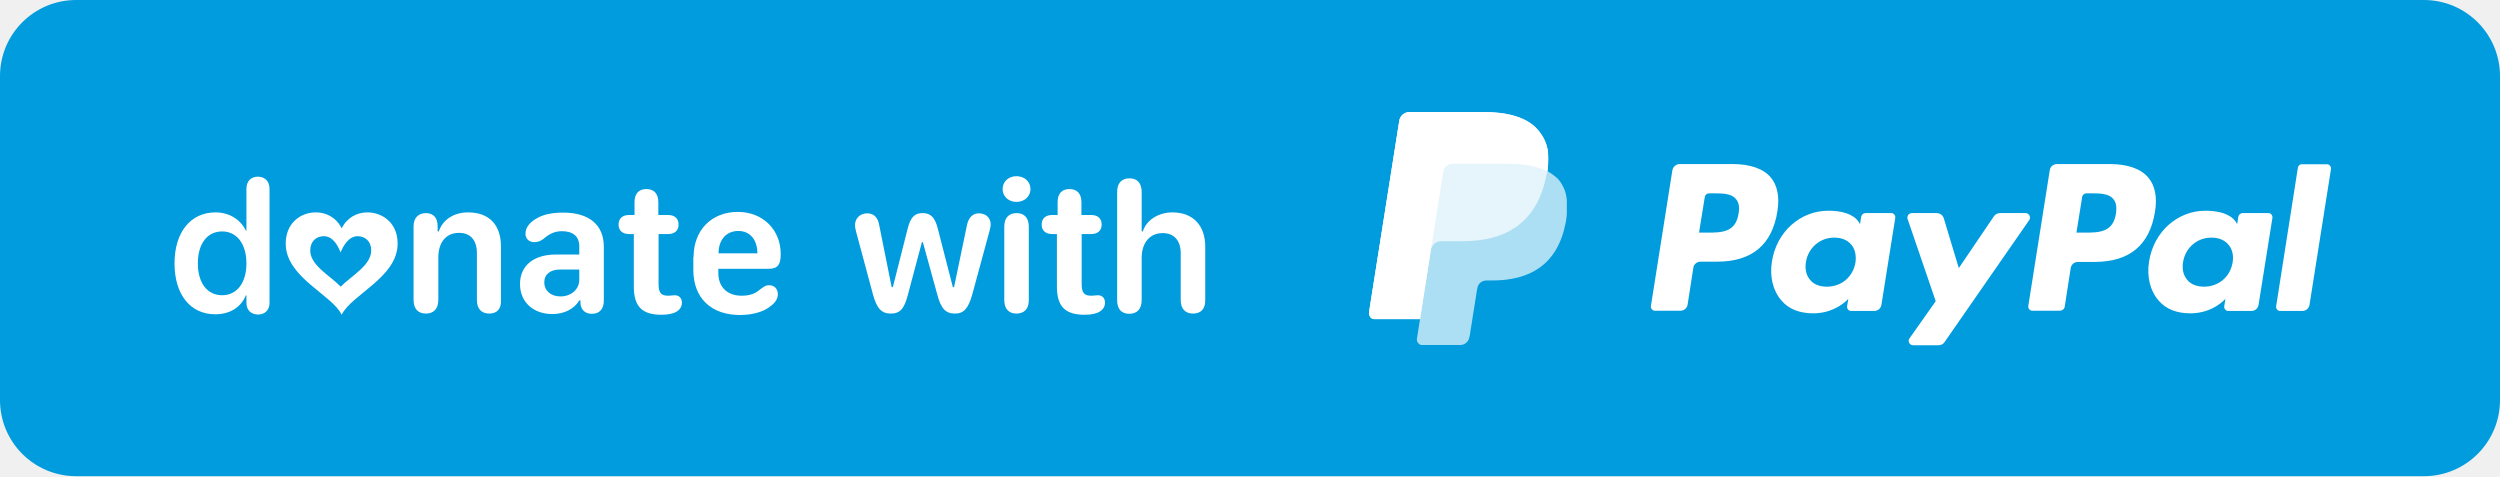
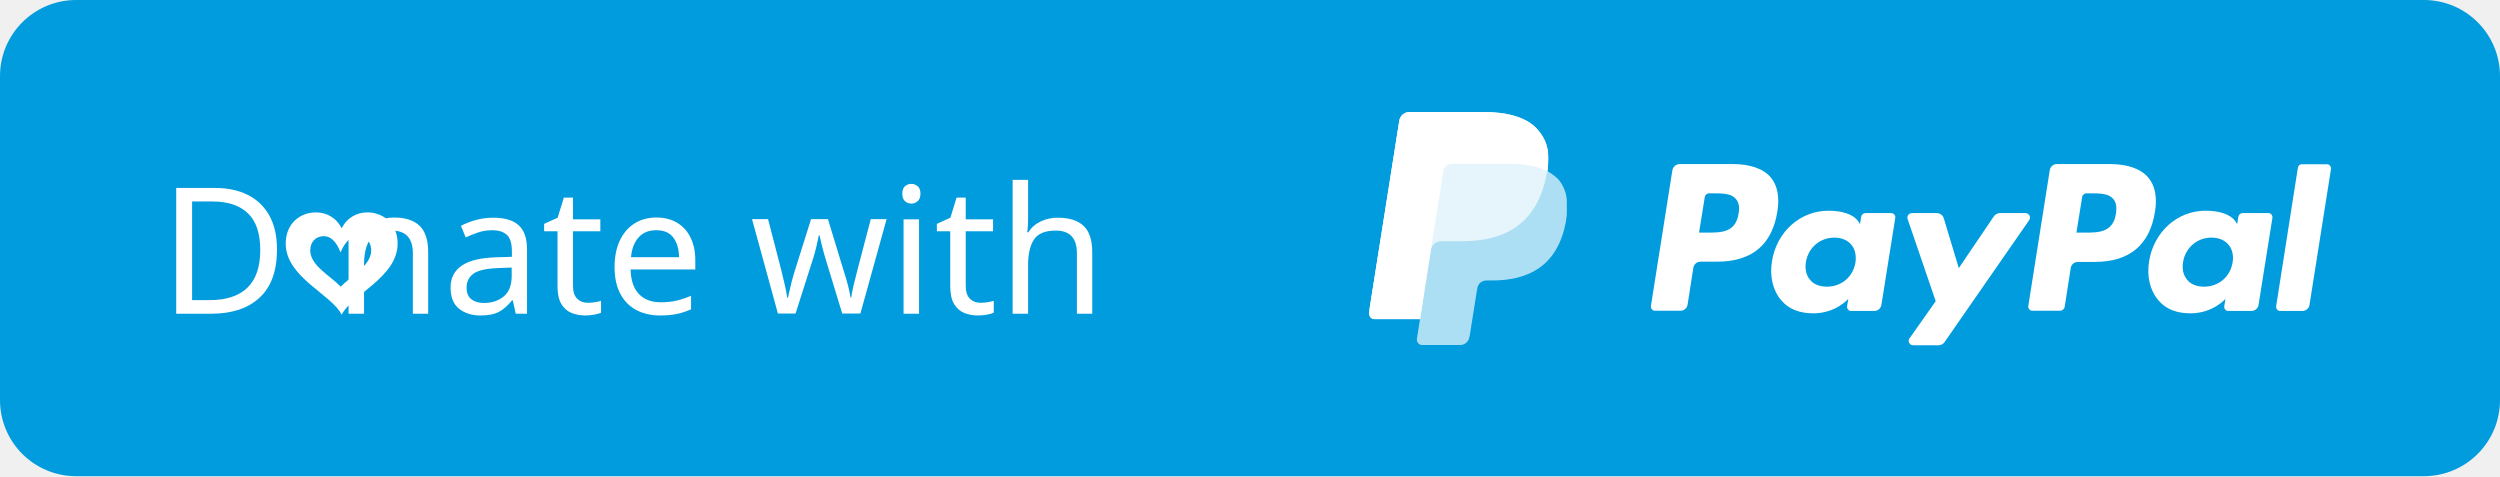
- <svg xmlns="http://www.w3.org/2000/svg" version="1.1" x="0px" y="0px" viewBox="0 0 1050 200" style="enable-background:new 0 0 1050 200;" xml:space="preserve">
+ <svg xmlns="http://www.w3.org/2000/svg" xmlns:ns1="https://boxy-svg.com" version="1.1" x="0px" y="0px" viewBox="0 0 1050 200" style="enable-background:new 0 0 1050 200;">
+   <defs>
+     <ns1:grid x="0" y="0" width="39.579" height="22.315" />
+   </defs>
  <style type="text/css">
	.st0{fill:#009CDE;}
	.st1{fill:#FFFFFF;}
	.st2{filter:url(#Adobe_OpacityMaskFilter);}
	.st3{opacity:0.678;mask:url(#e_1_);fill:#FFFFFF;enable-background:new    ;}
	.st4{filter:url(#Adobe_OpacityMaskFilter_1_);}
	.st5{opacity:0.696;mask:url(#g_1_);fill:#FFFFFF;enable-background:new    ;}
	.st6{filter:url(#Adobe_OpacityMaskFilter_2_);}
	.st7{mask:url(#i_1_);fill:#FFFFFF;}
</style>
  <g id="button">
-     <path id="blue" class="st0" d="M1018,200H32c-17.7,0-32-14.3-32-32L0,32C0,14.3,14.3,0,32,0l986,0c17.7,0,32,14.3,32,32v136   C1050,185.7,1035.7,200,1018,200z" />
+     <path id="blue" class="st0" d="M1018,200H32c-17.7,0-32-14.3-32-32L0,32C0,14.3,14.3,0,32,0l986,0c17.7,0,32,14.3,32,32v136 C1050,185.7,1035.7,200,1018,200z" />
  </g>
-   <g id="donate">
-     <g>
-       <path class="st1" d="M73.3,110.6c0-13.1,6.8-21.4,17.2-21.4c5.9,0,10.6,3.1,12.8,7.7h0.2V79.3c0-3.3,2-5.1,4.8-5.1    s4.9,1.8,4.9,5.1v47.9c0,3.1-2,4.9-4.8,4.9s-4.9-1.7-4.9-4.9V124h-0.2c-2,4.8-6.4,8-12.9,8C80,132,73.3,123.8,73.3,110.6z     M103.5,110.6c0-8.1-4-13.4-10.2-13.4c-6.3,0-10.2,5.2-10.2,13.4c0,8.2,3.9,13.4,10.2,13.4C99.5,124,103.5,118.8,103.5,110.6z" />
-       <path class="st1" d="M205.5,131.7c-3.3,0-5.2-2-5.2-5.7v-19.7c0-5.4-2.7-8.5-7.5-8.5c-5.4,0-8.7,3.9-8.7,10.4v17.8    c0,3.6-1.9,5.7-5.2,5.7s-5.2-2-5.2-5.7V95c0-3.4,2-5.5,5.1-5.5c3.1,0,4.9,1.8,5,5.2v2.5h0.5c1.6-4.9,6.3-8,12.3-8    c8.8,0,13.8,5.2,13.8,14.3v22.5C210.6,129.7,208.8,131.7,205.5,131.7z" />
-       <path class="st1" d="M232,131.9c-8.1,0-13.6-5.1-13.6-12.6c0-7.7,5.7-12.4,15.1-12.4h9.8v-3.4c0-4.2-2.6-6.4-7.3-6.4    c-3.1,0-5.4,1.2-7.7,3.2c-1.2,0.9-2.3,1.4-3.9,1.4c-2.3,0-3.7-1.5-3.7-3.6c0-2.4,1.7-4.9,5.3-6.7c2.6-1.4,6.1-2.1,10.6-2.1    c10.9,0,17,5.2,17,14.3v22.7c0,3.5-1.8,5.5-5,5.5c-2.7,0-4.5-1.5-4.8-4.2v-1.4h-0.5C241.1,129.8,237,131.9,232,131.9z     M235.4,124.5c4.5,0,7.9-3,7.9-7v-4.3h-8c-4.2,0-6.7,2-6.7,5.4C228.6,122.1,231.4,124.5,235.4,124.5z" />
-       <path class="st1" d="M266.3,98.3h-2.1c-2.8,0-4.4-1.5-4.4-4s1.6-4,4.4-4h2.3v-5.4c0-3.6,1.8-5.5,5-5.5c3.2,0,5,2,5,5.5v5.4h4.1    c2.8,0,4.4,1.5,4.4,4s-1.6,4-4.4,4h-4v20.9c0,3.8,1,5,4.1,5c1.1,0,1.8-0.2,2.7-0.2c1.8,0,3,1.2,3,3.1c0,1.5-0.7,2.8-2.1,3.7    c-1.4,0.9-3.6,1.4-6.4,1.4c-8.2,0-11.7-3.4-11.7-11.9V98.3z" />
-       <path class="st1" d="M291.3,108c0-11.3,7.5-19,18.6-19c10.5,0,18,7.5,18,17.7c0,4.6-1.3,6.2-5.2,6.2h-21v1.8    c0,5.8,3.7,9.5,9.8,9.5c3.2,0,5.5-0.8,7.3-2.3c2-1.5,2.7-2.1,4.3-2.1c2.1,0,3.6,1.5,3.6,3.8c0,1.8-1.1,3.6-3.1,5    c-2.7,2.3-7.5,3.7-12.8,3.7c-12.1,0-19.6-7.1-19.6-18.9V108z M318.1,106.4L318.1,106.4c0-5.7-3.1-9.4-8-9.4    c-5.1,0-8.3,3.8-8.3,9.3v0.1H318.1z" />
-       <path class="st1" d="M359.5,97.1c-0.3-1.2-0.4-1.9-0.4-2.5c0-2.9,2.1-5,5.2-5c2.7,0,4.5,1.8,5,5.1l5.2,25.9h0.5l6.2-24.5    c1.2-4.8,2.9-6.6,6.3-6.6c3.4,0,5.2,1.8,6.4,6.6l6.3,24.5h0.5l5.4-25.9c0.6-3.2,2.4-5.1,5-5.1c3.1,0,5,2,5,4.7    c0,0.6-0.2,1.5-0.5,2.7l-7.2,26.5c-1.7,6.2-3.7,8.2-7.3,8.2c-3.9,0-5.9-2-7.5-8.2l-6-21.8h-0.4l-5.8,21.8    c-1.6,6.3-3.4,8.2-7.3,8.2c-3.8,0-5.9-2.1-7.5-8.2L359.5,97.1z" />
-       <path class="st1" d="M426.9,74c3.4,0,5.9,2.3,5.9,5.4s-2.5,5.4-5.9,5.4c-3.3,0-5.8-2.3-5.8-5.4S423.6,74,426.9,74z M426.9,131.7    c-3.2,0-5.1-2-5.1-5.7V95.2c0-3.8,2-5.7,5.2-5.7c3.2,0,5.1,2,5.1,5.7v30.9C432.1,129.8,430.1,131.7,426.9,131.7z" />
-       <path class="st1" d="M444,98.3h-2.1c-2.8,0-4.4-1.5-4.4-4s1.6-4,4.4-4h2.3v-5.4c0-3.6,1.8-5.5,5-5.5c3.2,0,5,2,5,5.5v5.4h4.1    c2.8,0,4.4,1.5,4.4,4s-1.6,4-4.4,4h-4v20.9c0,3.8,1,5,4.1,5c1.1,0,1.8-0.2,2.7-0.2c1.8,0,3,1.2,3,3.1c0,1.5-0.7,2.8-2.1,3.7    c-1.4,0.9-3.6,1.4-6.4,1.4c-8.2,0-11.7-3.4-11.7-11.9V98.3z" />
-       <path class="st1" d="M501.1,131.7c-3.3,0-5.2-2-5.2-5.7v-19.6c0-5.4-2.8-8.5-7.6-8.5c-5.3,0-8.8,4-8.8,10.4v17.8    c0,3.6-1.9,5.7-5.2,5.7s-5.1-2-5.1-5.7V80.6c0-3.6,1.8-5.7,5.2-5.7c3.3,0,5.1,2.1,5.1,5.7v16.6h0.5c1.4-4.7,6.5-8,12.4-8    c8.6,0,13.8,5.4,13.8,14.4v22.4C506.3,129.7,504.4,131.7,501.1,131.7z" />
-     </g>
-     <path id="heart_2_" class="st1" d="M154.3,89.2c-4.3,0-8.5,2.1-10.8,6.7c-2.3-4.6-6.5-6.7-10.8-6.7c-6.7,0-12.7,4.7-12.7,13.1   c0,14.2,19.4,21.4,23.5,29.9c4.1-8.5,23.5-15.7,23.5-29.9C167,93.3,160.3,89.2,154.3,89.2z M150.2,99.2c3,0,5.7,2,5.7,6   c0,6.3-8.3,10.6-12.8,15.2c-4.4-4.6-12.8-8.9-12.8-15.2c0-3.9,2.6-6,5.7-6c4.1,0,6.2,4.6,7,6.8C144,103.8,146.2,99.2,150.2,99.2z" />
-   </g>
+   <path id="heart_2_" class="st1" d="M 154.3 89.2 C 150 89.2 145.8 91.3 143.5 95.9 C 141.2 91.3 137 89.2 132.7 89.2 C 126 89.2 120 93.9 120 102.3 C 120 116.5 139.4 123.7 143.5 132.2 C 147.6 123.7 167 116.5 167 102.3 C 167 93.3 160.3 89.2 154.3 89.2 Z M 150.2 99.2 C 153.2 99.2 155.9 101.2 155.9 105.2 C 155.9 111.5 147.6 115.8 143.1 120.4 C 138.7 115.8 130.3 111.5 130.3 105.2 C 130.3 101.3 132.9 99.2 136 99.2 C 140.1 99.2 142.2 103.8 143 106 C 144 103.8 146.2 99.2 150.2 99.2 Z" />
  <g id="PayPal">
-     <path class="st1" d="M888.7,89.7c-1.2,8-7.3,8-13.2,8h-3.4l2.4-14.9c0.1-0.9,0.9-1.6,1.8-1.6h1.5c4,0,7.8,0,9.7,2.3   C888.8,84.9,889.1,86.9,888.7,89.7 M886.1,68.9h-22.2c-1.5,0-2.8,1.1-3,2.6l-9,56.9c-0.2,1,0.5,2,1.5,2.1c0.1,0,0.2,0,0.3,0h11.4   c1.1,0,2-0.8,2.1-1.8l2.5-16.1c0.2-1.5,1.5-2.6,3.1-2.6h7c14.6,0,23.1-7.1,25.3-21.1c1-6.1,0-11-2.8-14.3   C899.2,70.9,893.6,68.9,886.1,68.9 M730.2,89.7c-1.2,8-7.3,8-13.2,8h-3.4l2.4-14.9c0.1-0.9,0.9-1.6,1.8-1.6h1.5c4,0,7.8,0,9.7,2.3   C730.3,84.9,730.7,86.9,730.2,89.7 M727.7,68.9h-22.2c-1.5,0-2.8,1.1-3.1,2.6l-9,56.9c-0.2,1,0.5,2,1.5,2.1c0.1,0,0.2,0,0.3,0h10.6   c1.5,0,2.8-1.1,3-2.6l2.4-15.4c0.2-1.5,1.5-2.6,3-2.6h7c14.6,0,23.1-7.1,25.3-21.1c1-6.1,0-11-2.8-14.3   C740.7,70.9,735.1,68.9,727.7,68.9 M779.3,110.2c-1,6.1-5.9,10.2-12,10.2c-3.1,0-5.6-1-7.1-2.9c-1.6-1.9-2.2-4.5-1.7-7.5   c1-6,5.9-10.2,11.9-10.2c3,0,5.5,1,7.1,2.9C779.1,104.5,779.7,107.2,779.3,110.2 M794.1,89.5h-10.6c-0.9,0-1.7,0.7-1.8,1.6l-0.5,3   l-0.7-1.1c-2.3-3.3-7.4-4.5-12.6-4.5c-11.8,0-21.8,8.9-23.7,21.4c-1,6.2,0.4,12.2,4,16.3c3.2,3.8,7.9,5.4,13.4,5.4   c9.5,0,14.7-6.1,14.7-6.1l-0.5,3c-0.2,1,0.5,2,1.5,2.1c0.1,0,0.2,0,0.3,0h9.6c1.5,0,2.8-1.1,3-2.6l5.8-36.4c0.2-1-0.5-2-1.5-2.1   C794.3,89.5,794.2,89.5,794.1,89.5 M937.7,110.2c-1,6.1-5.9,10.2-12,10.2c-3.1,0-5.6-1-7.1-2.9c-1.6-1.9-2.2-4.5-1.7-7.5   c1-6,5.9-10.2,11.9-10.2c3,0,5.5,1,7.1,2.9C937.5,104.5,938.2,107.2,937.7,110.2 M952.5,89.5h-10.6c-0.9,0-1.7,0.7-1.8,1.6l-0.5,3   l-0.7-1.1c-2.3-3.3-7.4-4.5-12.6-4.5c-11.8,0-21.8,8.9-23.7,21.4c-1,6.2,0.4,12.2,4,16.3c3.2,3.8,7.9,5.4,13.4,5.4   c9.5,0,14.7-6.1,14.7-6.1l-0.5,3c-0.2,1,0.5,2,1.5,2.1c0.1,0,0.2,0,0.3,0h9.6c1.5,0,2.8-1.1,3-2.6l5.8-36.4c0.2-1-0.5-2-1.5-2.1   C952.7,89.5,952.6,89.5,952.5,89.5 M850.7,89.5H840c-1,0-2,0.5-2.6,1.4l-14.7,21.7l-6.3-20.9c-0.4-1.3-1.6-2.2-3-2.2H803   c-1,0-1.9,0.8-1.9,1.9c0,0.2,0,0.4,0.1,0.6l11.8,34.5L802,142.1c-0.9,1.2,0,2.9,1.5,2.9h10.7c1,0,2-0.5,2.5-1.3l35.6-51.3   C853.1,91.1,852.2,89.5,850.7,89.5 M965.1,70.5l-9.1,58c-0.2,1,0.5,2,1.5,2.1c0.1,0,0.2,0,0.3,0h9.2c1.5,0,2.8-1.1,3-2.6l9-56.9   c0.2-1-0.5-2-1.5-2.1c-0.1,0-0.2,0-0.3,0h-10.3C966,68.9,965.2,69.6,965.1,70.5" />
+     <path class="st1" d="M888.7,89.7c-1.2,8-7.3,8-13.2,8h-3.4l2.4-14.9c0.1-0.9,0.9-1.6,1.8-1.6h1.5c4,0,7.8,0,9.7,2.3 C888.8,84.9,889.1,86.9,888.7,89.7 M886.1,68.9h-22.2c-1.5,0-2.8,1.1-3,2.6l-9,56.9c-0.2,1,0.5,2,1.5,2.1c0.1,0,0.2,0,0.3,0h11.4 c1.1,0,2-0.8,2.1-1.8l2.5-16.1c0.2-1.5,1.5-2.6,3.1-2.6h7c14.6,0,23.1-7.1,25.3-21.1c1-6.1,0-11-2.8-14.3 C899.2,70.9,893.6,68.9,886.1,68.9 M730.2,89.7c-1.2,8-7.3,8-13.2,8h-3.4l2.4-14.9c0.1-0.9,0.9-1.6,1.8-1.6h1.5c4,0,7.8,0,9.7,2.3 C730.3,84.9,730.7,86.9,730.2,89.7 M727.7,68.9h-22.2c-1.5,0-2.8,1.1-3.1,2.6l-9,56.9c-0.2,1,0.5,2,1.5,2.1c0.1,0,0.2,0,0.3,0h10.6 c1.5,0,2.8-1.1,3-2.6l2.4-15.4c0.2-1.5,1.5-2.6,3-2.6h7c14.6,0,23.1-7.1,25.3-21.1c1-6.1,0-11-2.8-14.3 C740.7,70.9,735.1,68.9,727.7,68.9 M779.3,110.2c-1,6.1-5.9,10.2-12,10.2c-3.1,0-5.6-1-7.1-2.9c-1.6-1.9-2.2-4.5-1.7-7.5 c1-6,5.9-10.2,11.9-10.2c3,0,5.5,1,7.1,2.9C779.1,104.5,779.7,107.2,779.3,110.2 M794.1,89.5h-10.6c-0.9,0-1.7,0.7-1.8,1.6l-0.5,3 l-0.7-1.1c-2.3-3.3-7.4-4.5-12.6-4.5c-11.8,0-21.8,8.9-23.7,21.4c-1,6.2,0.4,12.2,4,16.3c3.2,3.8,7.9,5.4,13.4,5.4 c9.5,0,14.7-6.1,14.7-6.1l-0.5,3c-0.2,1,0.5,2,1.5,2.1c0.1,0,0.2,0,0.3,0h9.6c1.5,0,2.8-1.1,3-2.6l5.8-36.4c0.2-1-0.5-2-1.5-2.1 C794.3,89.5,794.2,89.5,794.1,89.5 M937.7,110.2c-1,6.1-5.9,10.2-12,10.2c-3.1,0-5.6-1-7.1-2.9c-1.6-1.9-2.2-4.5-1.7-7.5 c1-6,5.9-10.2,11.9-10.2c3,0,5.5,1,7.1,2.9C937.5,104.5,938.2,107.2,937.7,110.2 M952.5,89.5h-10.6c-0.9,0-1.7,0.7-1.8,1.6l-0.5,3 l-0.7-1.1c-2.3-3.3-7.4-4.5-12.6-4.5c-11.8,0-21.8,8.9-23.7,21.4c-1,6.2,0.4,12.2,4,16.3c3.2,3.8,7.9,5.4,13.4,5.4 c9.5,0,14.7-6.1,14.7-6.1l-0.5,3c-0.2,1,0.5,2,1.5,2.1c0.1,0,0.2,0,0.3,0h9.6c1.5,0,2.8-1.1,3-2.6l5.8-36.4c0.2-1-0.5-2-1.5-2.1 C952.7,89.5,952.6,89.5,952.5,89.5 M850.7,89.5H840c-1,0-2,0.5-2.6,1.4l-14.7,21.7l-6.3-20.9c-0.4-1.3-1.6-2.2-3-2.2H803 c-1,0-1.9,0.8-1.9,1.9c0,0.2,0,0.4,0.1,0.6l11.8,34.5L802,142.1c-0.9,1.2,0,2.9,1.5,2.9h10.7c1,0,2-0.5,2.5-1.3l35.6-51.3 C853.1,91.1,852.2,89.5,850.7,89.5 M965.1,70.5l-9.1,58c-0.2,1,0.5,2,1.5,2.1c0.1,0,0.2,0,0.3,0h9.2c1.5,0,2.8-1.1,3-2.6l9-56.9 c0.2-1-0.5-2-1.5-2.1c-0.1,0-0.2,0-0.3,0h-10.3C966,68.9,965.2,69.6,965.1,70.5" />
    <g>
      <defs>
        <filter id="Adobe_OpacityMaskFilter" filterUnits="userSpaceOnUse" x="575" y="47" width="83.1" height="98">
          <feColorMatrix type="matrix" values="1 0 0 0 0  0 1 0 0 0  0 0 1 0 0  0 0 0 1 0" />
        </filter>
      </defs>
      <mask maskUnits="userSpaceOnUse" x="575" y="47" width="83.1" height="98" id="e_1_">
        <g class="st2">
          <path id="d_1_" class="st1" d="M575,47h83.1v98H575V47z" />
        </g>
      </mask>
-       <path class="st3" d="M649.9,71.9c1.2-7.6,0-12.8-4.1-17.5c-4.5-5.2-12.7-7.4-23.2-7.4H592c-2.1,0-4,1.6-4.3,3.7L575,131.1    c-0.2,1.4,0.7,2.8,2.2,3c0.1,0,0.3,0,0.4,0h18.8l-1.3,8.2c-0.2,1.2,0.7,2.4,1.9,2.6c0.1,0,0.2,0,0.4,0h15.9c1.9,0,3.5-1.4,3.8-3.2    l0.2-0.8l3-18.9l0.2-1c0.3-1.9,1.9-3.2,3.8-3.2h2.4c15.4,0,27.4-6.2,30.9-24.3c1.5-7.5,0.7-13.8-3.2-18.3    C653,73.9,651.6,72.8,649.9,71.9" />
+       <path class="st3" d="M649.9,71.9c1.2-7.6,0-12.8-4.1-17.5c-4.5-5.2-12.7-7.4-23.2-7.4H592c-2.1,0-4,1.6-4.3,3.7L575,131.1 c-0.2,1.4,0.7,2.8,2.2,3c0.1,0,0.3,0,0.4,0h18.8l-1.3,8.2c-0.2,1.2,0.7,2.4,1.9,2.6c0.1,0,0.2,0,0.4,0h15.9c1.9,0,3.5-1.4,3.8-3.2 l0.2-0.8l3-18.9l0.2-1c0.3-1.9,1.9-3.2,3.8-3.2h2.4c15.4,0,27.4-6.2,30.9-24.3c1.5-7.5,0.7-13.8-3.2-18.3 C653,73.9,651.6,72.8,649.9,71.9" />
      <defs>
        <filter id="Adobe_OpacityMaskFilter_1_" filterUnits="userSpaceOnUse" x="575" y="47" width="75.3" height="87.1">
          <feColorMatrix type="matrix" values="1 0 0 0 0  0 1 0 0 0  0 0 1 0 0  0 0 0 1 0" />
        </filter>
      </defs>
      <mask maskUnits="userSpaceOnUse" x="575" y="47" width="75.3" height="87.1" id="g_1_">
        <g class="st4">
          <path id="f_1_" class="st1" d="M575,47h75.3v87.1H575V47z" />
        </g>
      </mask>
-       <path class="st5" d="M649.9,71.9c1.2-7.6,0-12.8-4.1-17.5c-4.5-5.2-12.7-7.4-23.2-7.4H592c-2.1,0-4,1.6-4.3,3.7L575,131.1    c-0.2,1.4,0.7,2.8,2.2,3c0.1,0,0.3,0,0.4,0h18.8l4.7-30l-0.1,0.9c0.3-2.1,2.1-3.7,4.3-3.7h8.9c17.6,0,31.3-7.1,35.3-27.8    C649.7,73.1,649.8,72.5,649.9,71.9" />
+       <path class="st5" d="M649.9,71.9c1.2-7.6,0-12.8-4.1-17.5c-4.5-5.2-12.7-7.4-23.2-7.4H592c-2.1,0-4,1.6-4.3,3.7L575,131.1 c-0.2,1.4,0.7,2.8,2.2,3c0.1,0,0.3,0,0.4,0h18.8l4.7-30l-0.1,0.9c0.3-2.1,2.1-3.7,4.3-3.7h8.9c17.6,0,31.3-7.1,35.3-27.8 C649.7,73.1,649.8,72.5,649.9,71.9" />
      <defs>
        <filter id="Adobe_OpacityMaskFilter_2_" filterUnits="userSpaceOnUse" x="575" y="47" width="75.3" height="87.1">
          <feColorMatrix type="matrix" values="1 0 0 0 0  0 1 0 0 0  0 0 1 0 0  0 0 0 1 0" />
        </filter>
      </defs>
      <mask maskUnits="userSpaceOnUse" x="575" y="47" width="75.3" height="87.1" id="i_1_">
        <g class="st6">
          <path id="h_1_" class="st1" d="M575,47h75.3v87.1H575V47z" />
        </g>
      </mask>
-       <path class="st7" d="M606.2,72c0.3-1.9,1.9-3.2,3.8-3.2h23.9c2.8,0,5.5,0.2,7.9,0.6c0.7,0.1,1.4,0.2,2,0.4    c0.9,0.2,1.9,0.5,2.8,0.8c1.1,0.4,2.2,0.8,3.3,1.4c1.2-7.6,0-12.8-4.1-17.5c-4.5-5.2-12.7-7.4-23.2-7.4H592c-2.1,0-4,1.6-4.3,3.7    L575,131.1c-0.2,1.4,0.7,2.8,2.2,3c0.1,0,0.3,0,0.4,0h18.8l4.7-30L606.2,72L606.2,72z" />
+       <path class="st7" d="M606.2,72c0.3-1.9,1.9-3.2,3.8-3.2h23.9c2.8,0,5.5,0.2,7.9,0.6c0.7,0.1,1.4,0.2,2,0.4 c0.9,0.2,1.9,0.5,2.8,0.8c1.1,0.4,2.2,0.8,3.3,1.4c1.2-7.6,0-12.8-4.1-17.5c-4.5-5.2-12.7-7.4-23.2-7.4H592c-2.1,0-4,1.6-4.3,3.7 L575,131.1c-0.2,1.4,0.7,2.8,2.2,3c0.1,0,0.3,0,0.4,0h18.8l4.7-30L606.2,72L606.2,72z" />
    </g>
  </g>
+   <text style="fill: rgb(255, 255, 255); font-family: Ubuntu; font-size: 74px; font-weight: 500; word-spacing: 7px; white-space: pre;" x="66.841" y="131.765">D  nate with</text>
</svg>
